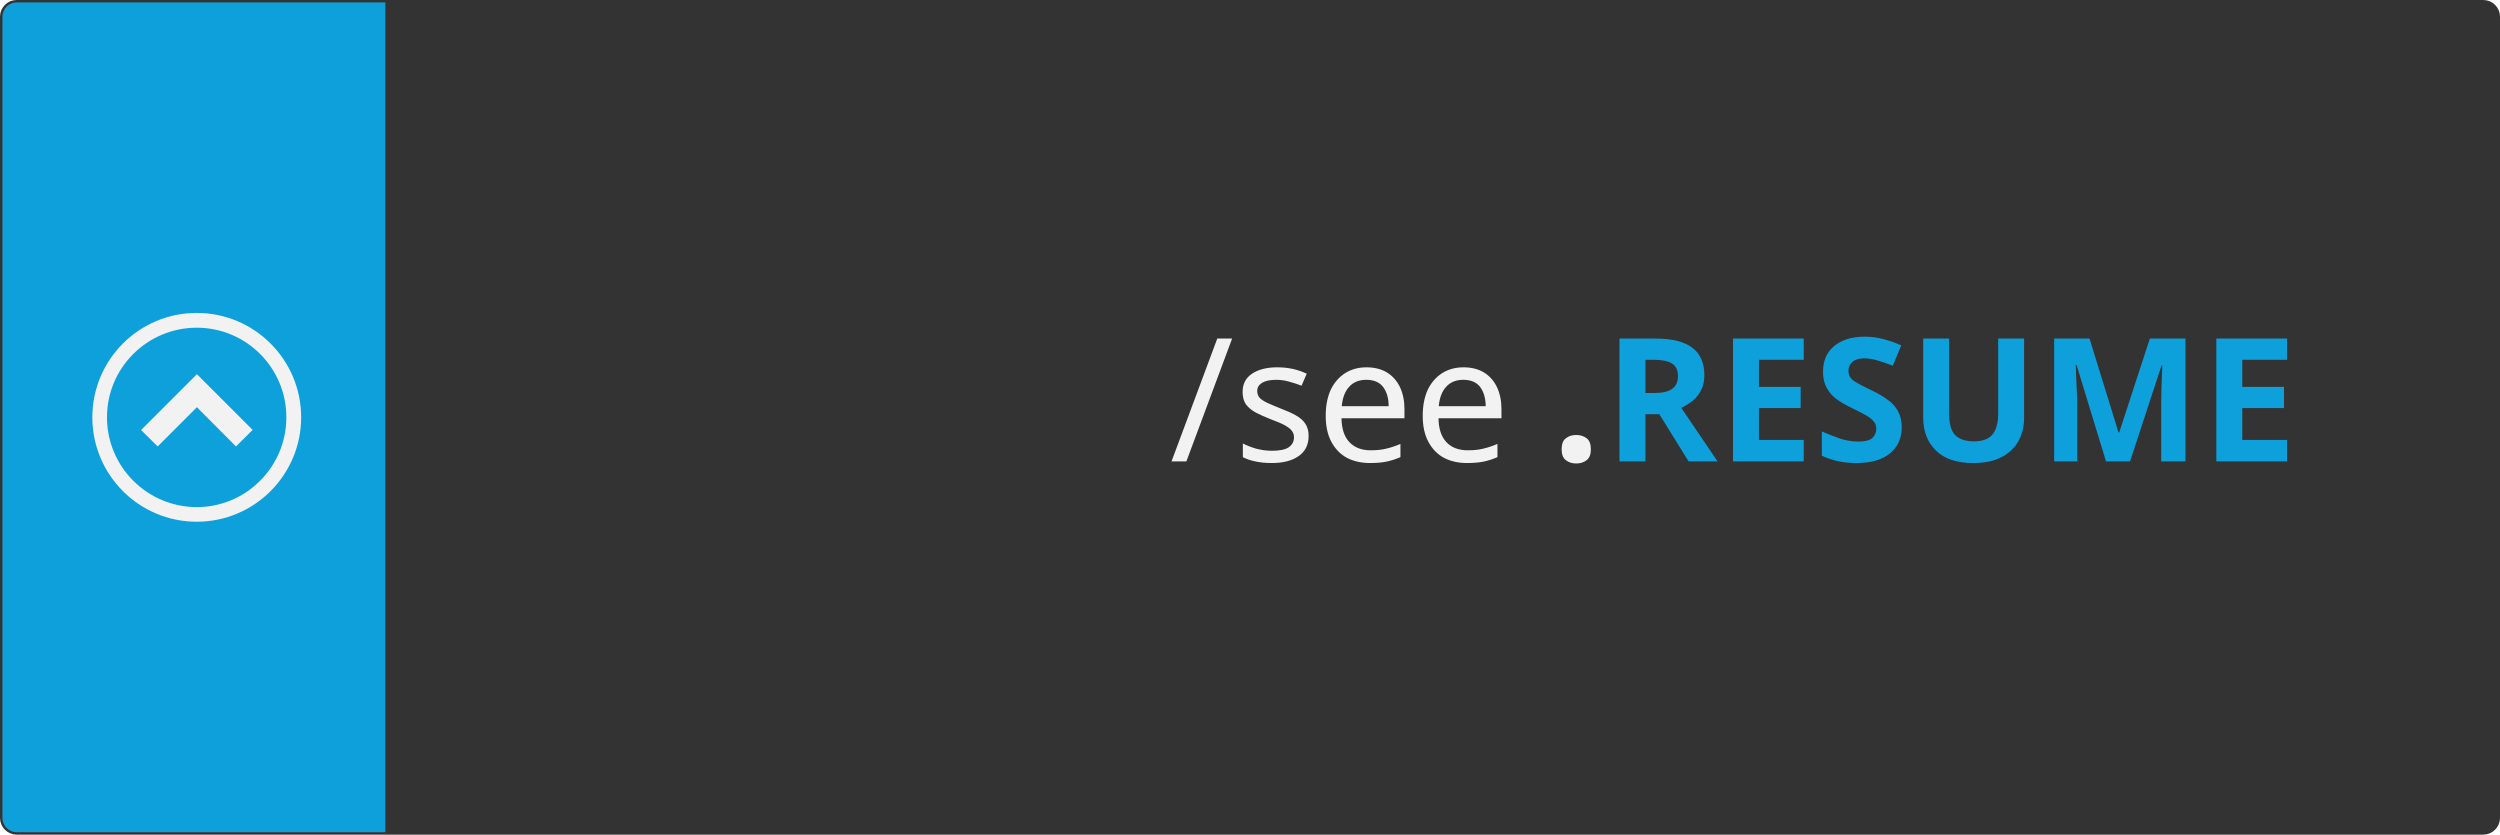
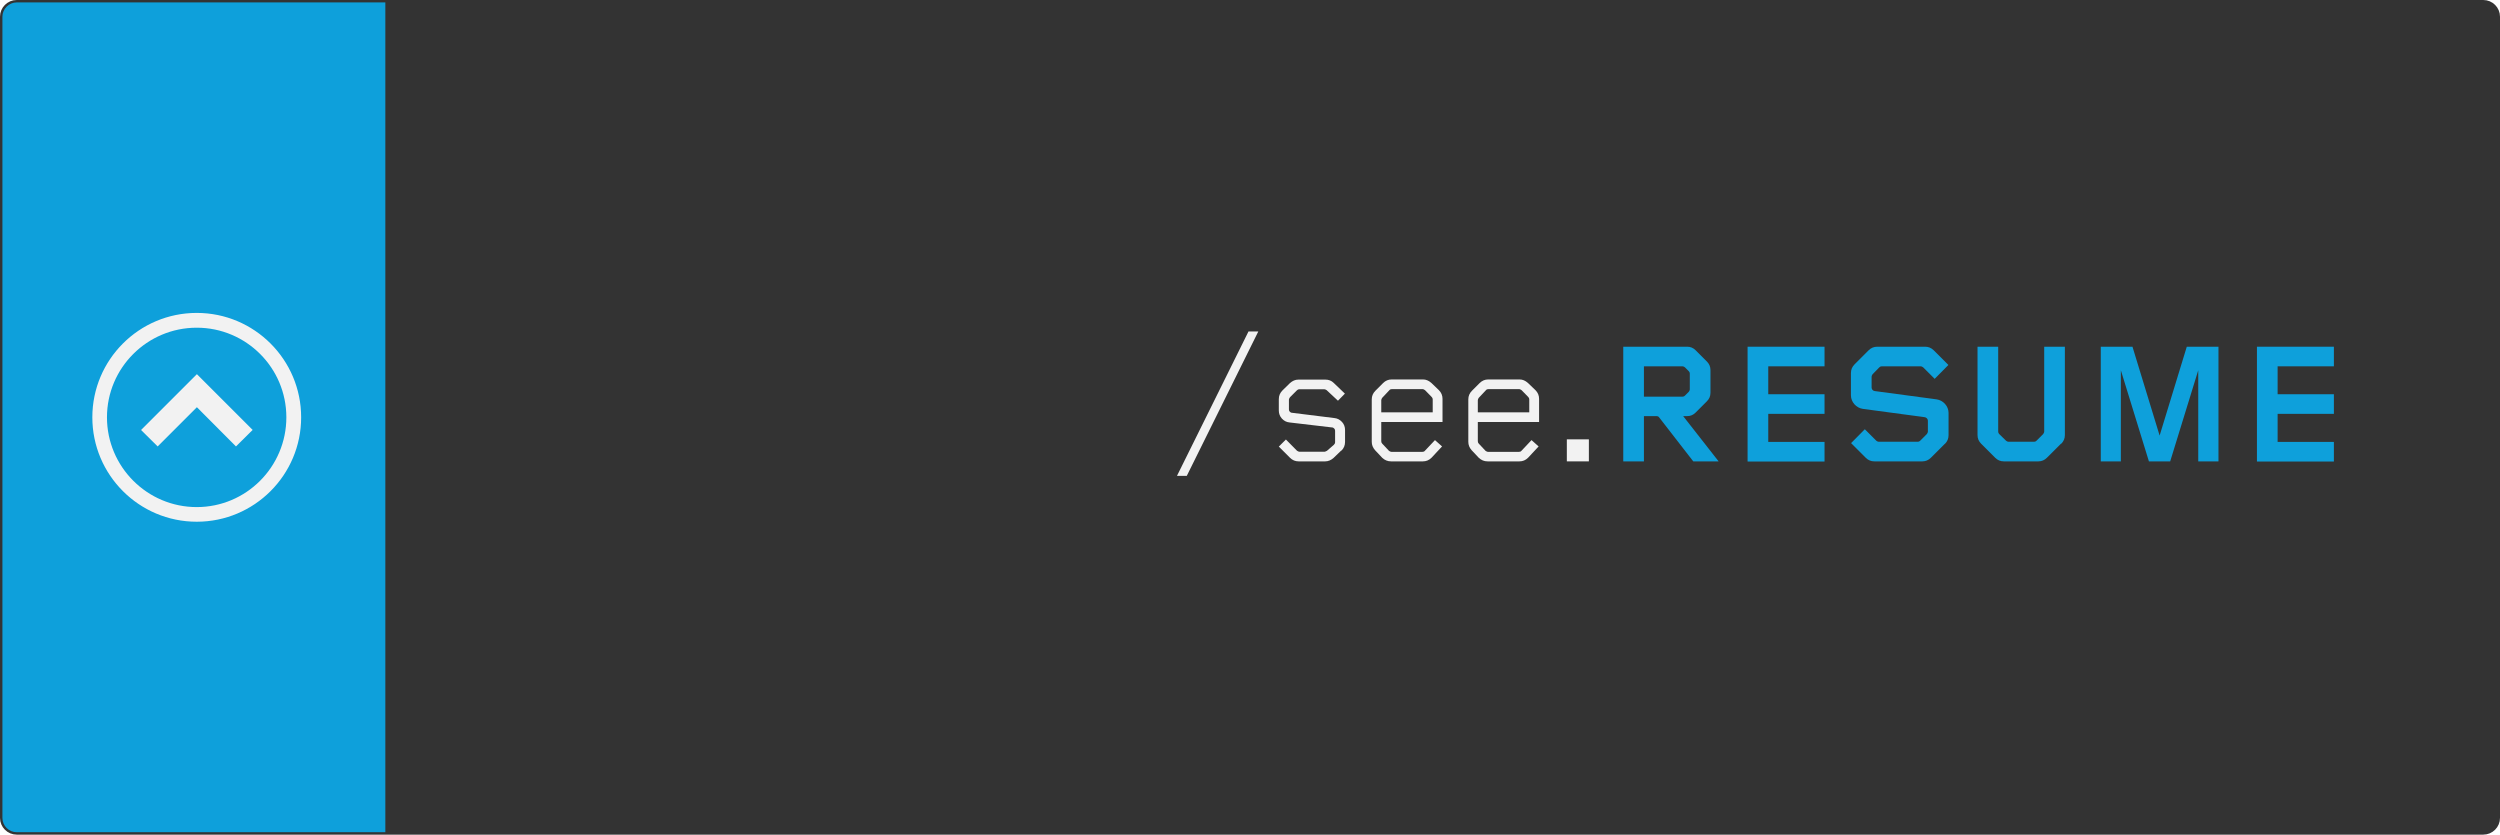
<svg xmlns="http://www.w3.org/2000/svg" id="Layer_2" data-name="Layer 2" viewBox="0 0 165.7 55.32">
  <defs>
    <style>
-       .cls-1, .cls-2 {
+       .cls-1 {
        fill: #0ea0db;
      }

-       .cls-3 {
-         font-family: Gridnik, Gridnik;
-       }
- 
-       .cls-3, .cls-4, .cls-5 {
-         fill: #f2f2f2;
-       }
- 
-       .cls-5, .cls-2 {
-         font-family: FoundryGridnik-Bold, FoundryGridnik;
-         font-weight: 700;
-       }
- 
-       .cls-6 {
-         font-size: 11.4px;
-       }
- 
-       .cls-7 {
+       .cls-2 {
        fill: #333;
        stroke: #333;
        stroke-miterlimit: 10;
        stroke-width: .32px;
      }
+ 
+       .cls-3 {
+         fill: #f2f2f2;
+       }
    </style>
  </defs>
  <g id="Layer_1-2" data-name="Layer 1">
    <g>
-       <rect class="cls-7" x=".16" y=".16" width="165.38" height="55" rx=".95" ry=".95" />
+       <rect class="cls-2" x=".16" y=".16" width="165.38" height="55" rx=".95" ry=".95" />
      <path class="cls-1" d="M1.11.16h24.43v55H1.11c-.52,0-.95-.42-.95-.95V1.11C.16.59.59.16,1.11.16Z" />
-       <text class="cls-6" transform="translate(77.54 30.58)">
-         <tspan class="cls-3" x="0" y="0">/see</tspan>
-         <tspan class="cls-5" x="25.31" y="0">.</tspan>
-         <tspan class="cls-2" x="28.77" y="0">RESUME</tspan>
-       </text>
+       <g>
+         <path class="cls-3" d="M83.4,21.97l-4.74,9.57h-.65l4.74-9.57h.65Z" />
+         <path class="cls-3" d="M88.9,29.86l-.51.49c-.17.15-.35.23-.56.23h-1.76c-.22,0-.41-.08-.57-.24l-.74-.74.47-.47.73.74s.1.07.16.07h1.68s.09-.02.15-.06l.46-.4c.05-.05.08-.1.08-.17v-.76c0-.06-.02-.11-.06-.15s-.09-.07-.15-.07l-2.81-.33c-.21-.02-.37-.11-.51-.26-.13-.15-.2-.32-.2-.53v-.76c0-.22.08-.41.24-.57l.5-.49c.17-.15.35-.23.56-.23h1.79c.21,0,.4.07.55.22l.74.71-.46.47-.75-.7s-.09-.06-.16-.06h-1.65c-.06,0-.11.02-.16.07l-.46.46s-.07.1-.07.16v.65c0,.06.02.11.06.15.04.04.09.07.15.07l2.81.35c.2.02.36.11.5.26s.2.33.2.54v.78c0,.23-.08.42-.24.58Z" />
+         <path class="cls-3" d="M91.55,27.97v1.27c0,.07.02.12.06.16l.45.48s.1.07.17.07h2.04c.07,0,.13-.02.17-.07l.67-.71.47.42-.7.75c-.16.16-.35.24-.57.24h-2.11c-.23,0-.42-.08-.59-.24l-.47-.5c-.15-.17-.22-.35-.22-.56v-2.81c0-.22.08-.41.24-.57l.51-.51c.16-.16.35-.24.57-.24h2.08c.2,0,.38.08.55.23l.5.48c.16.16.24.35.24.57v1.54h-4.05ZM94.96,26.47c0-.06-.02-.11-.07-.16l-.44-.45s-.1-.07-.16-.07h-2.03c-.07,0-.13.02-.17.07l-.48.51s-.06.09-.06.16v.8h3.41v-.86Z" />
+         <path class="cls-3" d="M97.95,27.97v1.27c0,.07.02.12.06.16l.45.48s.1.07.17.07h2.04c.07,0,.13-.02.17-.07l.67-.71.47.42-.7.75c-.16.16-.35.24-.57.24h-2.11c-.23,0-.42-.08-.59-.24l-.47-.5c-.15-.17-.22-.35-.22-.56v-2.81c0-.22.08-.41.24-.57l.51-.51c.16-.16.35-.24.57-.24h2.08c.2,0,.38.08.55.23l.5.48c.16.16.24.35.24.57v1.54h-4.05ZM101.36,26.47c0-.06-.02-.11-.07-.16l-.44-.45s-.1-.07-.16-.07h-2.03c-.07,0-.13.02-.17.07l-.48.51s-.06.09-.06.16v.8h3.41v-.86Z" />
+         <path class="cls-3" d="M103.85,30.58v-1.46h1.46v1.46h-1.46Z" />
+         <path class="cls-1" d="M112.23,30.58l-2.25-2.9c-.04-.07-.11-.1-.19-.1h-.83v3h-1.37v-7.6h4.24c.22,0,.4.08.55.23l.75.75c.16.16.24.34.24.57v1.5c0,.23-.08.41-.24.57l-.75.75c-.15.15-.33.23-.55.23h-.27l2.35,3h-1.67ZM112,24.76c0-.07-.02-.11-.07-.16l-.25-.25s-.09-.07-.16-.07h-2.56v2.01h2.56c.07,0,.11-.02.16-.07l.25-.25s.07-.09.07-.16v-1.05Z" />
+         <path class="cls-1" d="M115.83,30.58v-7.6h5.1v1.3h-3.73v1.85h3.73v1.3h-3.73v1.86h3.73v1.3h-5.1Z" />
+         <path class="cls-1" d="M128.91,29.41l-.93.93c-.16.16-.35.24-.57.24h-3.18c-.22,0-.41-.08-.57-.24l-.97-.97.91-.92.76.76s.09.07.16.07h2.59c.07,0,.11-.02.16-.07l.44-.44s.07-.1.07-.16v-.73c0-.11-.1-.22-.22-.23l-4.09-.55c-.44-.06-.79-.46-.79-.89v-1.49c0-.22.08-.41.24-.57l.93-.93c.16-.16.35-.24.57-.24h3.18c.22,0,.41.08.57.24l.97.97-.91.92-.76-.76s-.09-.07-.16-.07h-2.59c-.07,0-.11.02-.16.07l-.44.45s-.07.1-.07.16v.73c0,.11.09.22.21.23l4.1.55c.44.06.79.46.79.89v1.49c0,.22-.08.41-.24.57Z" />
+         <path class="cls-1" d="M136.6,29.41l-.93.93c-.16.16-.35.24-.57.24h-2.29c-.22,0-.41-.08-.57-.24l-.93-.93c-.16-.16-.24-.35-.24-.57v-5.86h1.37v5.63c0,.06.02.11.07.16l.45.44s.09.07.16.07h1.7c.07,0,.11-.02.16-.07l.44-.44s.07-.1.07-.16v-5.63h1.37v5.86c0,.22-.08.41-.24.57Z" />
+         <path class="cls-1" d="M145.7,30.58v-6.04l-1.86,6.04h-1.41l-1.86-6.04v6.04h-1.33v-7.6h2.1l1.8,5.89,1.8-5.89h2.1v7.6h-1.33Z" />
+         <path class="cls-1" d="M149.59,30.58v-7.6h5.1v1.3h-3.73v1.85h3.73v1.3h-3.73v1.86h3.73v1.3h-5.1Z" />
+       </g>
      <g>
        <g id="BASE">
-           <path class="cls-4" d="M6.12,27.66c0,3.82,3.1,6.92,6.92,6.92s6.92-3.1,6.92-6.92-3.1-6.92-6.92-6.92-6.92,3.1-6.92,6.92ZM18.98,27.66c0,3.28-2.66,5.95-5.94,5.95s-5.95-2.67-5.95-5.95,2.67-5.94,5.95-5.94,5.94,2.66,5.94,5.94Z" />
+           <path class="cls-3" d="M6.12,27.66c0,3.82,3.1,6.92,6.92,6.92s6.92-3.1,6.92-6.92-3.1-6.92-6.92-6.92-6.92,3.1-6.92,6.92ZM18.98,27.66c0,3.28-2.66,5.95-5.94,5.95s-5.95-2.67-5.95-5.95,2.67-5.94,5.95-5.94,5.94,2.66,5.94,5.94Z" />
        </g>
-         <path class="cls-4" d="M16.74,28.5l-1.1,1.09-2.59-2.6-2.6,2.6-1.1-1.09,3.7-3.7,3.7,3.7Z" />
+         <path class="cls-3" d="M16.74,28.5l-1.1,1.09-2.59-2.6-2.6,2.6-1.1-1.09,3.7-3.7,3.7,3.7Z" />
      </g>
    </g>
  </g>
</svg>
